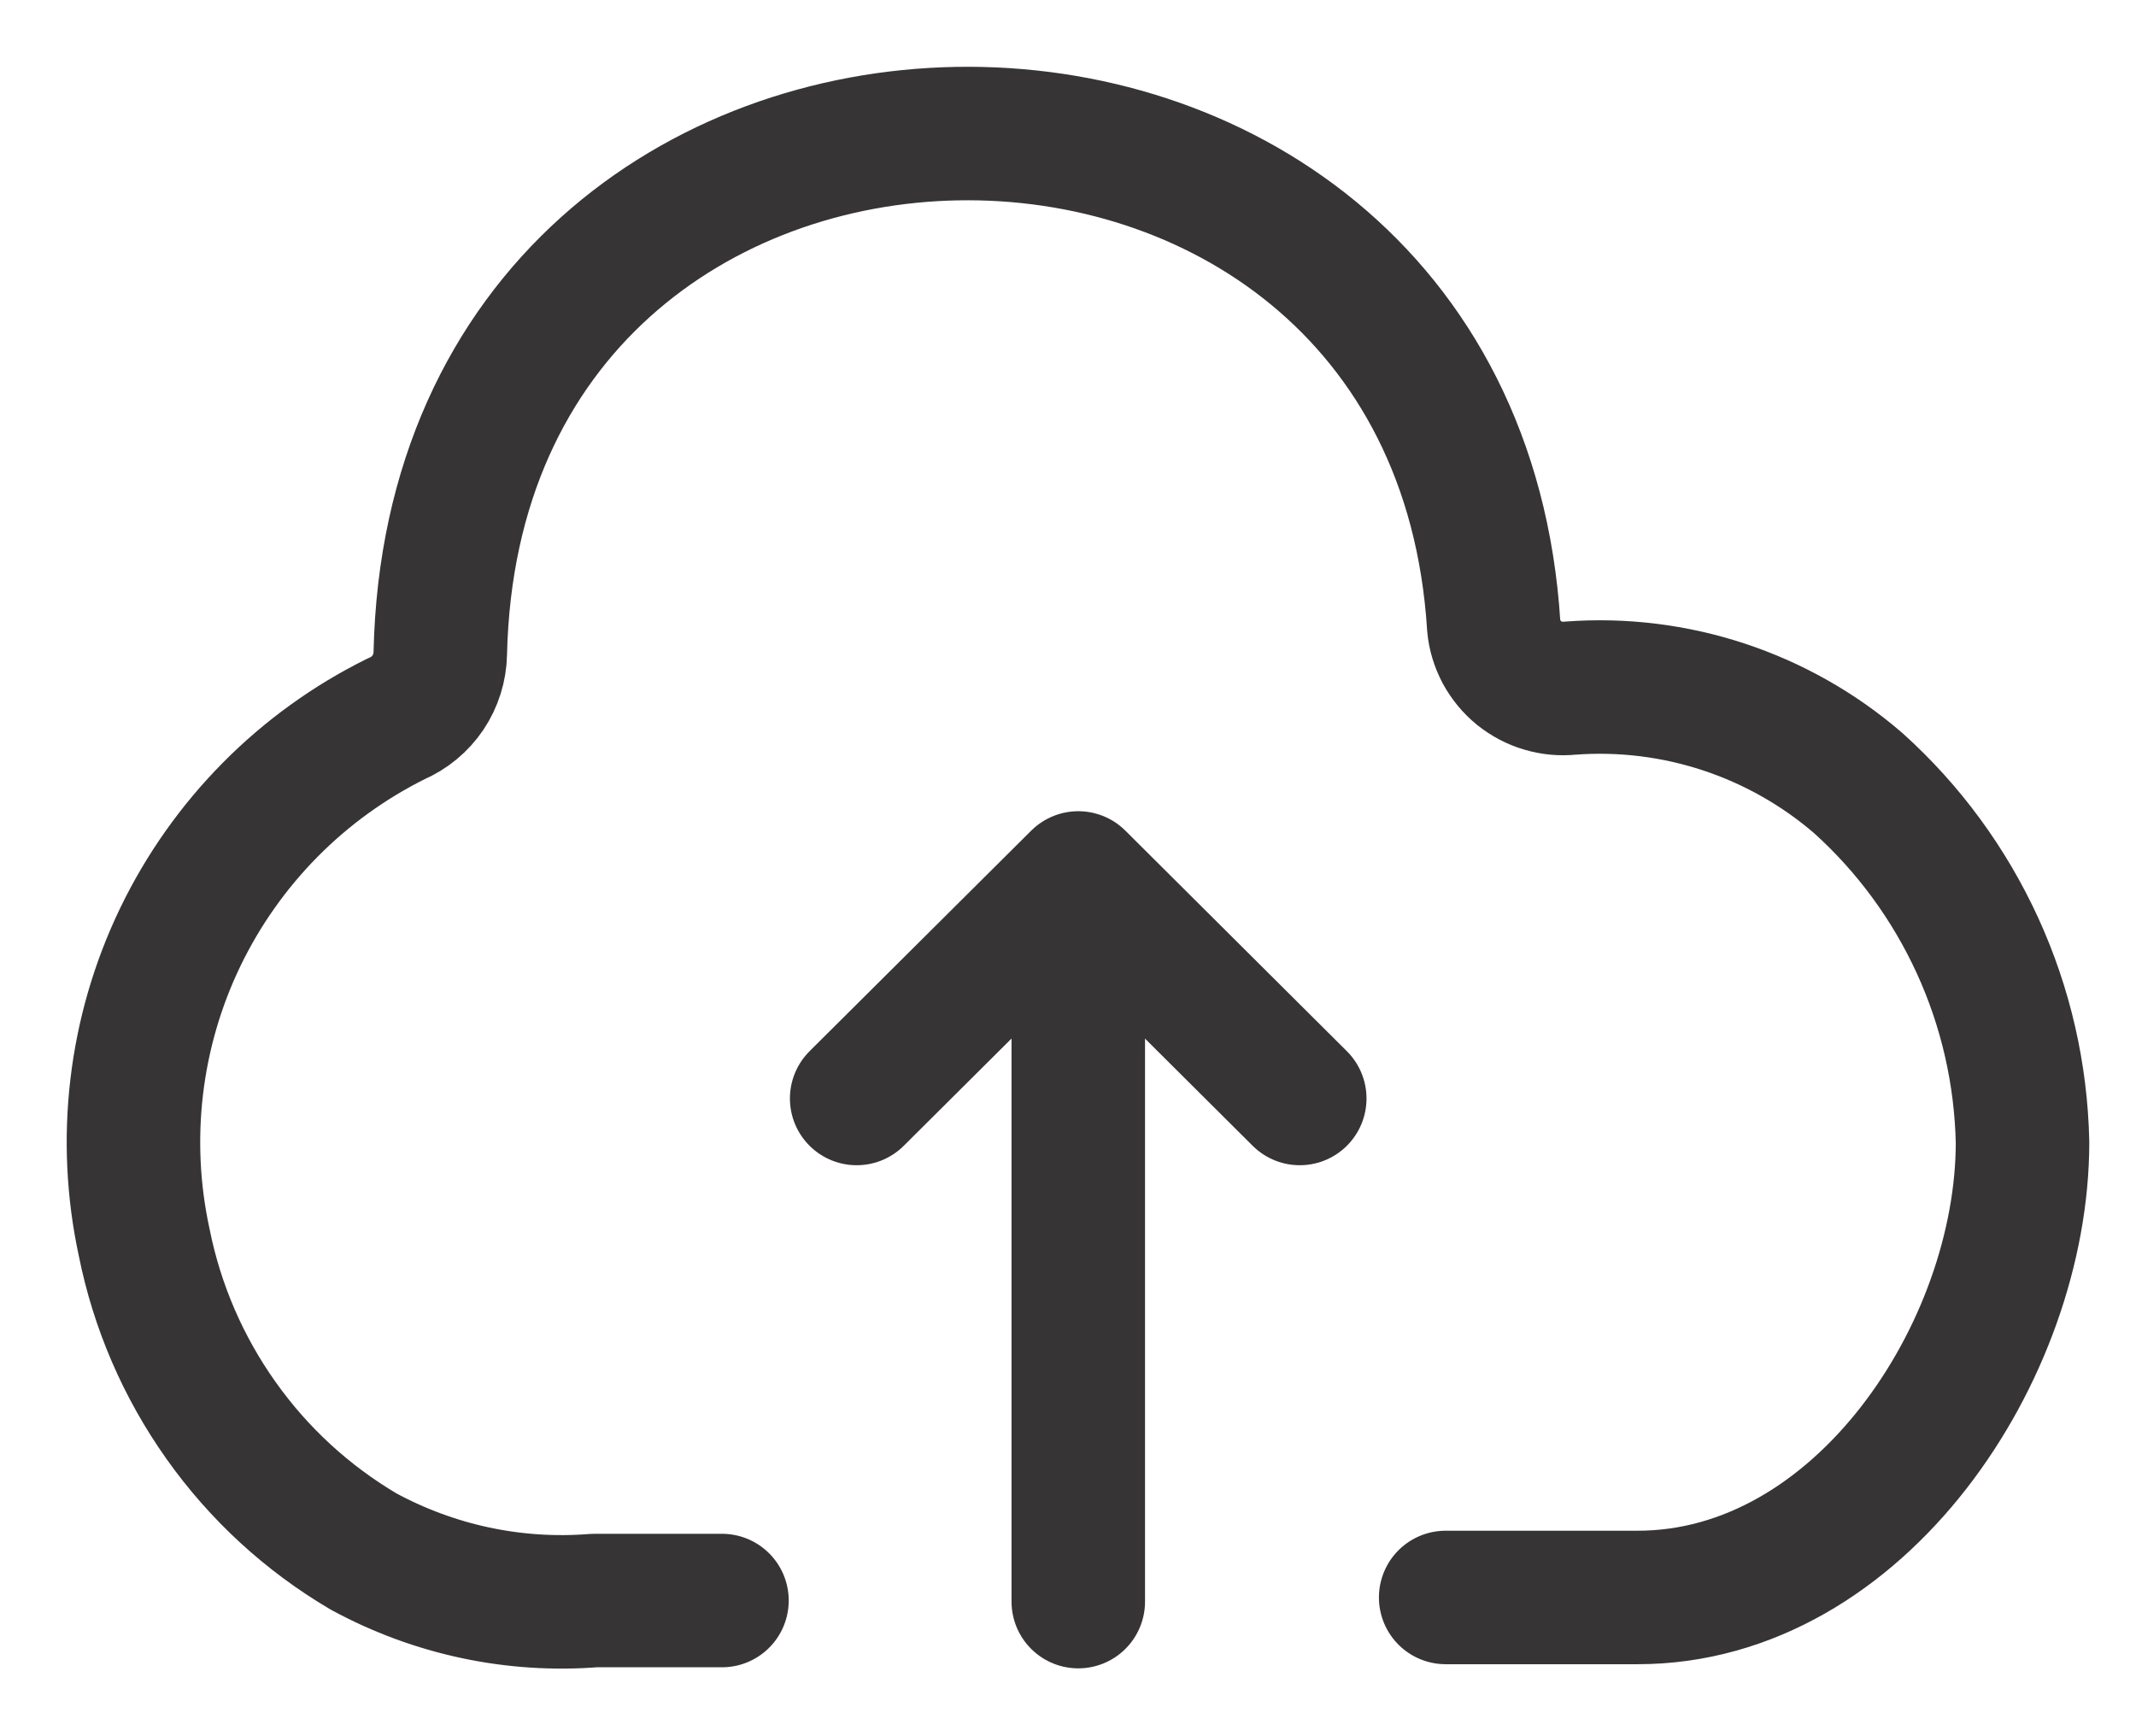
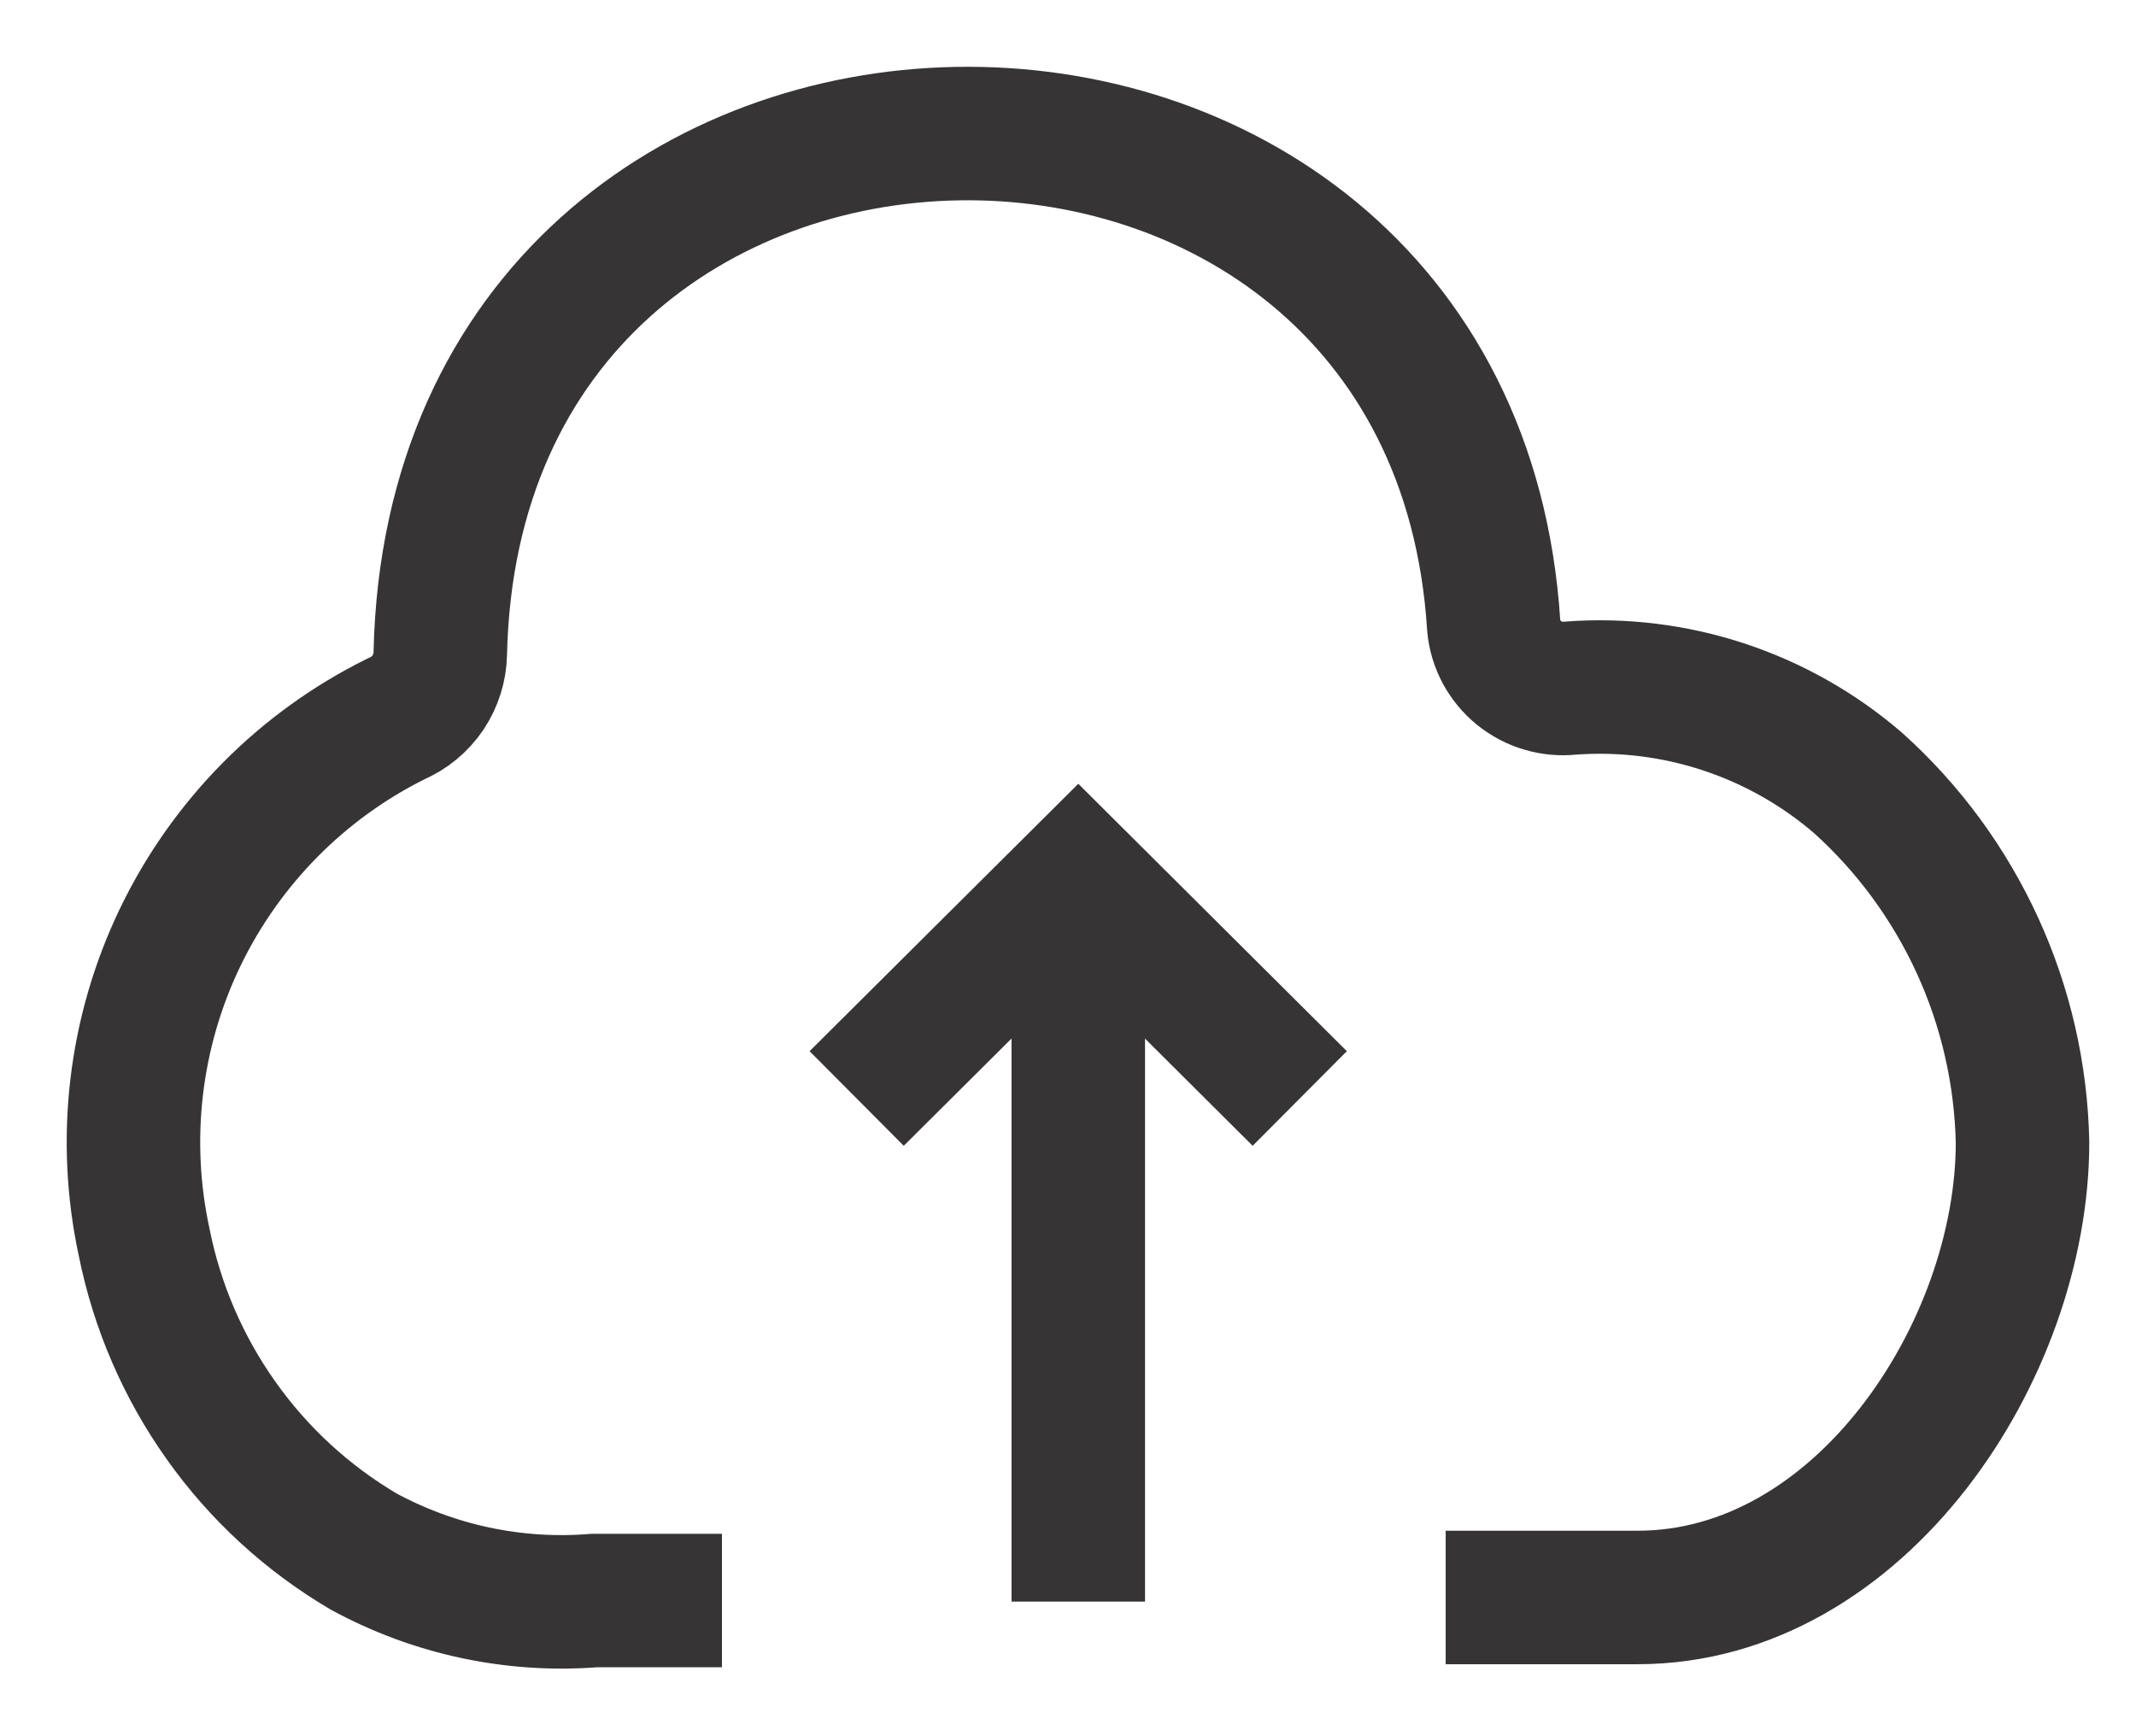
<svg xmlns="http://www.w3.org/2000/svg" width="16" height="13" viewBox="0 0 16 13" fill="none">
-   <path d="M10.829 11.967H12.267C13.934 11.967 15.15 10.117 15.15 8.557C15.139 8.048 15.025 7.547 14.813 7.084C14.601 6.621 14.297 6.206 13.919 5.866C13.323 5.352 12.547 5.096 11.762 5.155C11.694 5.162 11.625 5.156 11.559 5.136C11.493 5.117 11.432 5.084 11.378 5.041C11.325 4.998 11.281 4.944 11.248 4.884C11.216 4.823 11.195 4.757 11.189 4.688C10.875 -0.297 3.413 -0.228 3.298 4.895C3.296 4.999 3.264 5.101 3.206 5.188C3.147 5.275 3.065 5.343 2.969 5.384C2.262 5.734 1.693 6.31 1.35 7.021C1.008 7.731 0.913 8.536 1.08 9.307C1.176 9.787 1.372 10.241 1.655 10.64C1.938 11.04 2.303 11.375 2.724 11.623C3.253 11.91 3.853 12.038 4.452 11.99H5.408" stroke="#373435" stroke-linecap="round" stroke-linejoin="round" />
-   <path d="M8.077 11.998V6.699" stroke="#373435" stroke-linecap="round" stroke-linejoin="round" />
-   <path d="M6.417 8.229L8.077 6.577L9.736 8.229" stroke="#373435" stroke-linecap="round" stroke-linejoin="round" />
+   <path d="M10.829 11.967H12.267C13.934 11.967 15.15 10.117 15.15 8.557C15.139 8.048 15.025 7.547 14.813 7.084C14.601 6.621 14.297 6.206 13.919 5.866C13.323 5.352 12.547 5.096 11.762 5.155C11.694 5.162 11.625 5.156 11.559 5.136C11.493 5.117 11.432 5.084 11.378 5.041C11.325 4.998 11.281 4.944 11.248 4.884C11.216 4.823 11.195 4.757 11.189 4.688C10.875 -0.297 3.413 -0.228 3.298 4.895C3.296 4.999 3.264 5.101 3.206 5.188C3.147 5.275 3.065 5.343 2.969 5.384C2.262 5.734 1.693 6.31 1.35 7.021C1.008 7.731 0.913 8.536 1.08 9.307C1.176 9.787 1.372 10.241 1.655 10.64C1.938 11.04 2.303 11.375 2.724 11.623C3.253 11.91 3.853 12.038 4.452 11.99H5.408" stroke="#373435" strokeLinecap="round" strokeLinejoin="round" />
+   <path d="M8.077 11.998V6.699" stroke="#373435" strokeLinecap="round" strokeLinejoin="round" />
+   <path d="M6.417 8.229L8.077 6.577L9.736 8.229" stroke="#373435" strokeLinecap="round" strokeLinejoin="round" />
</svg>
